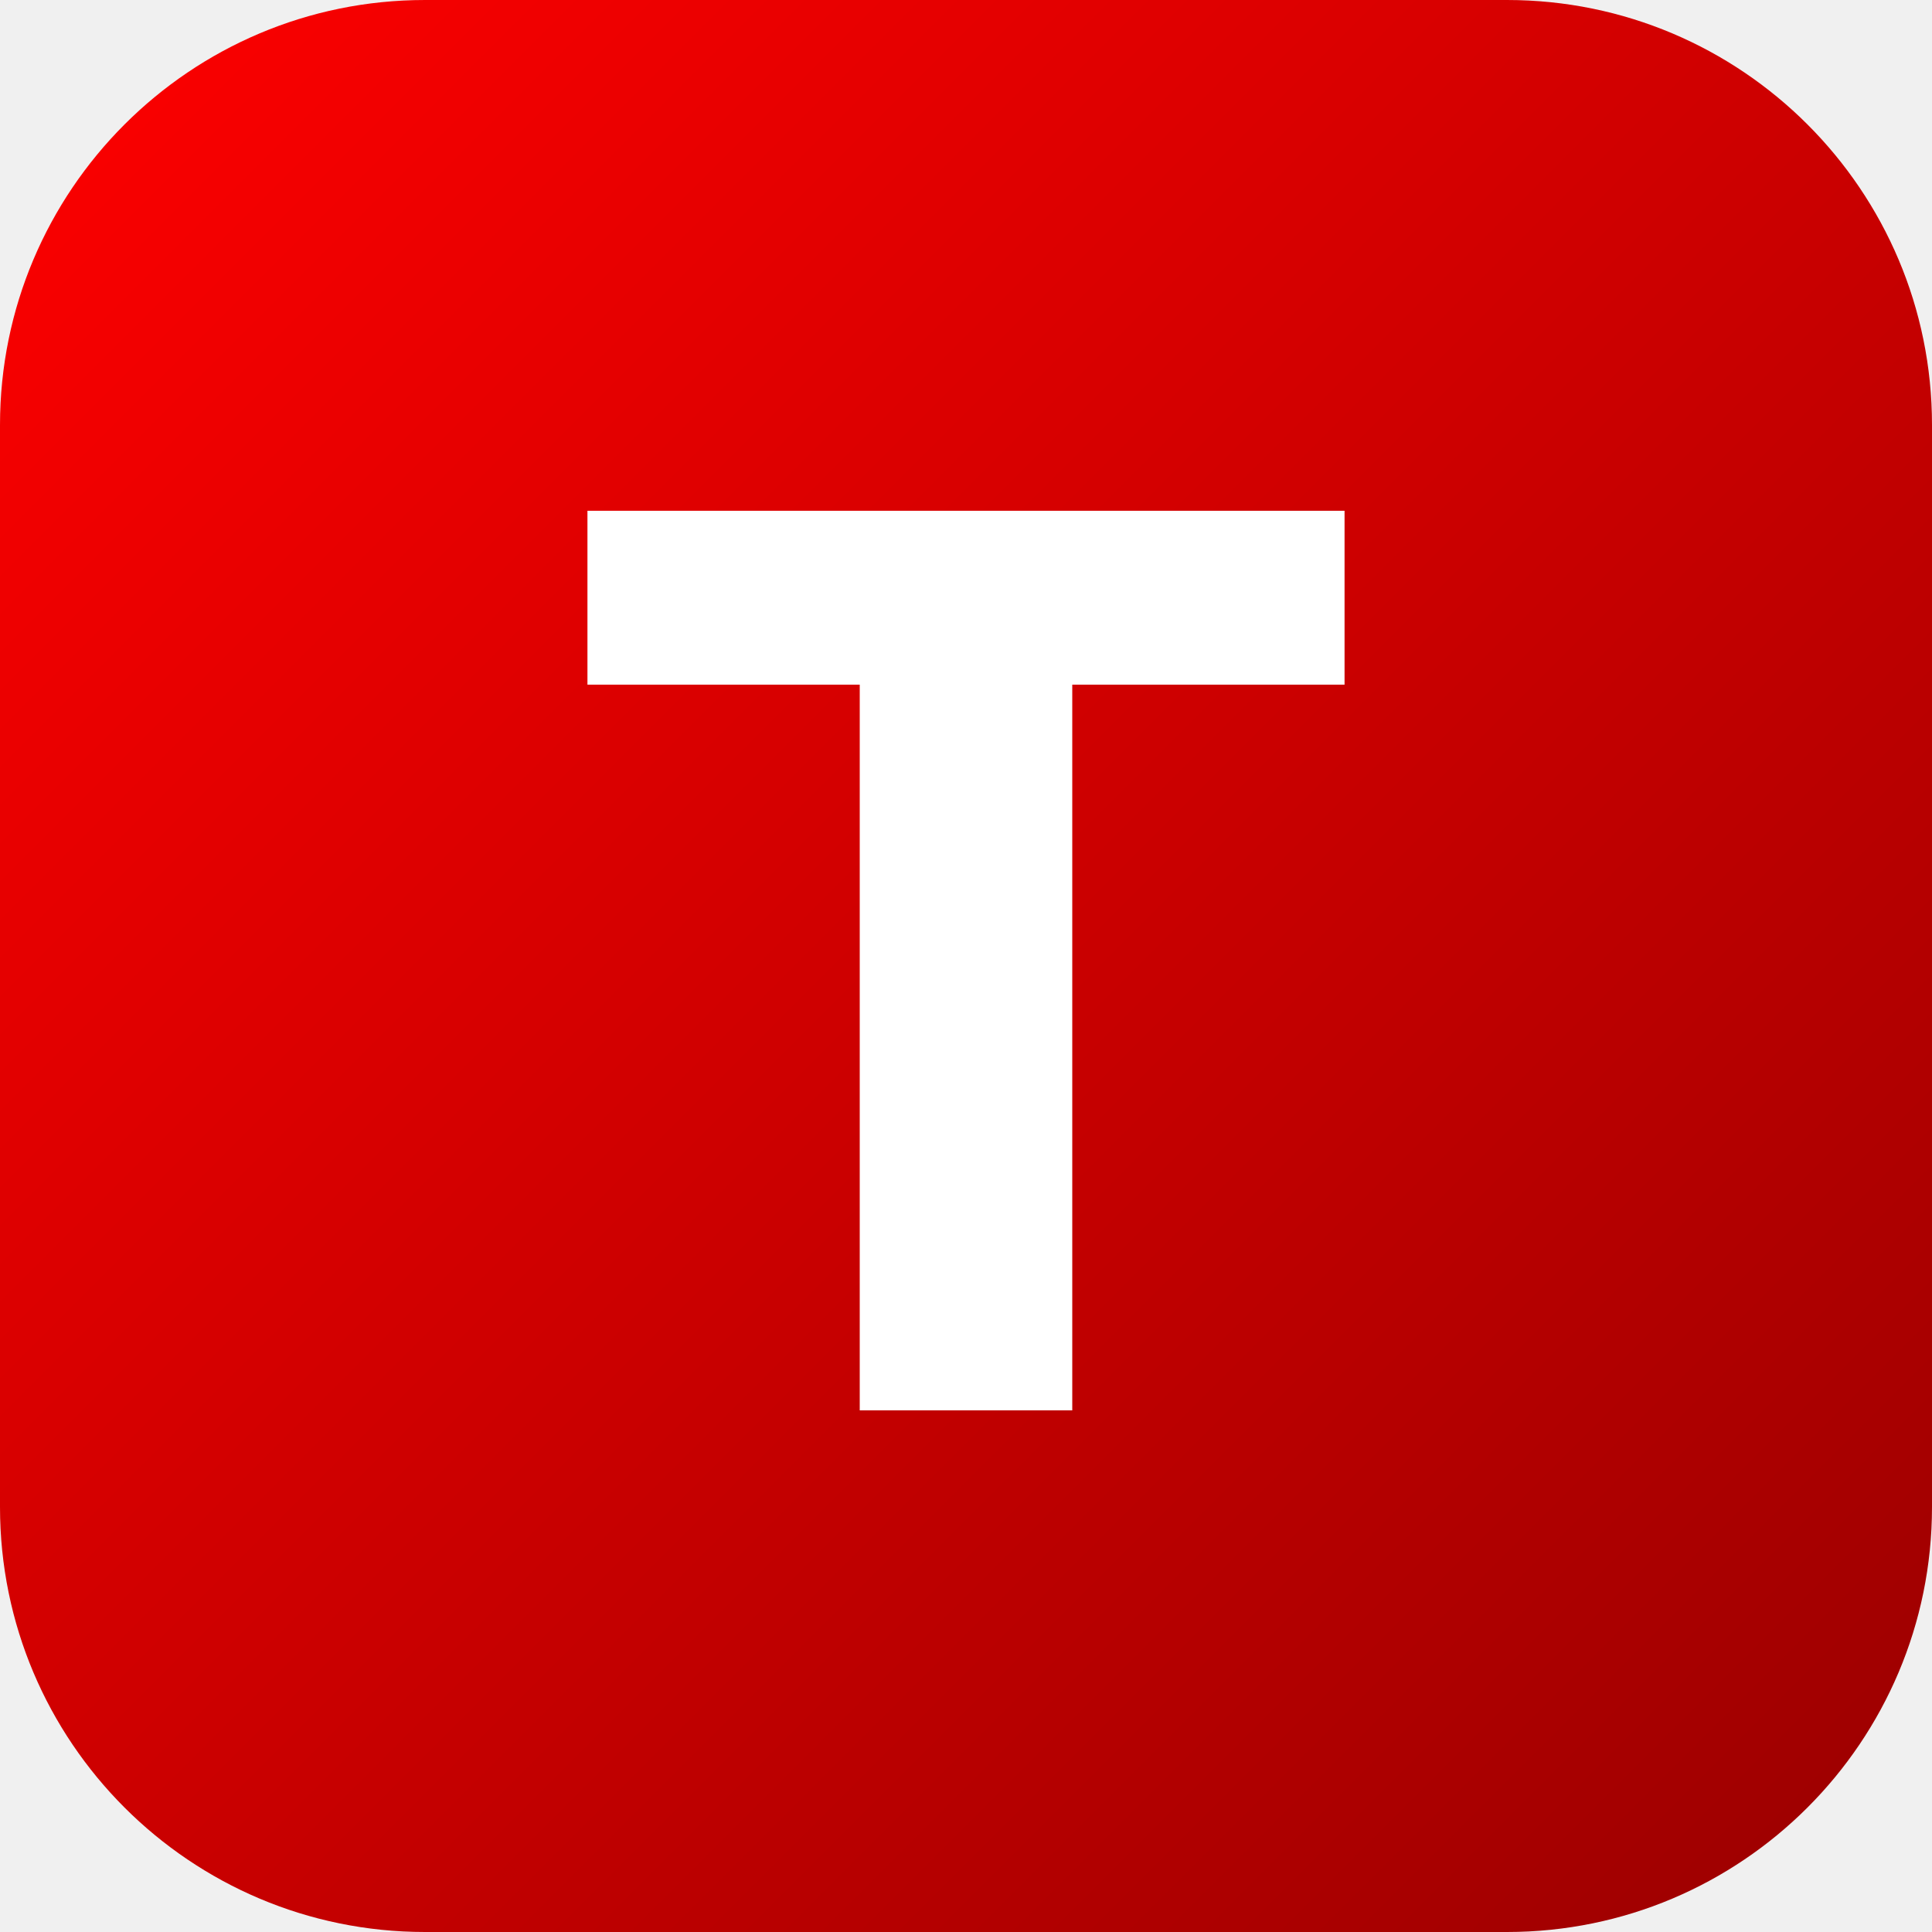
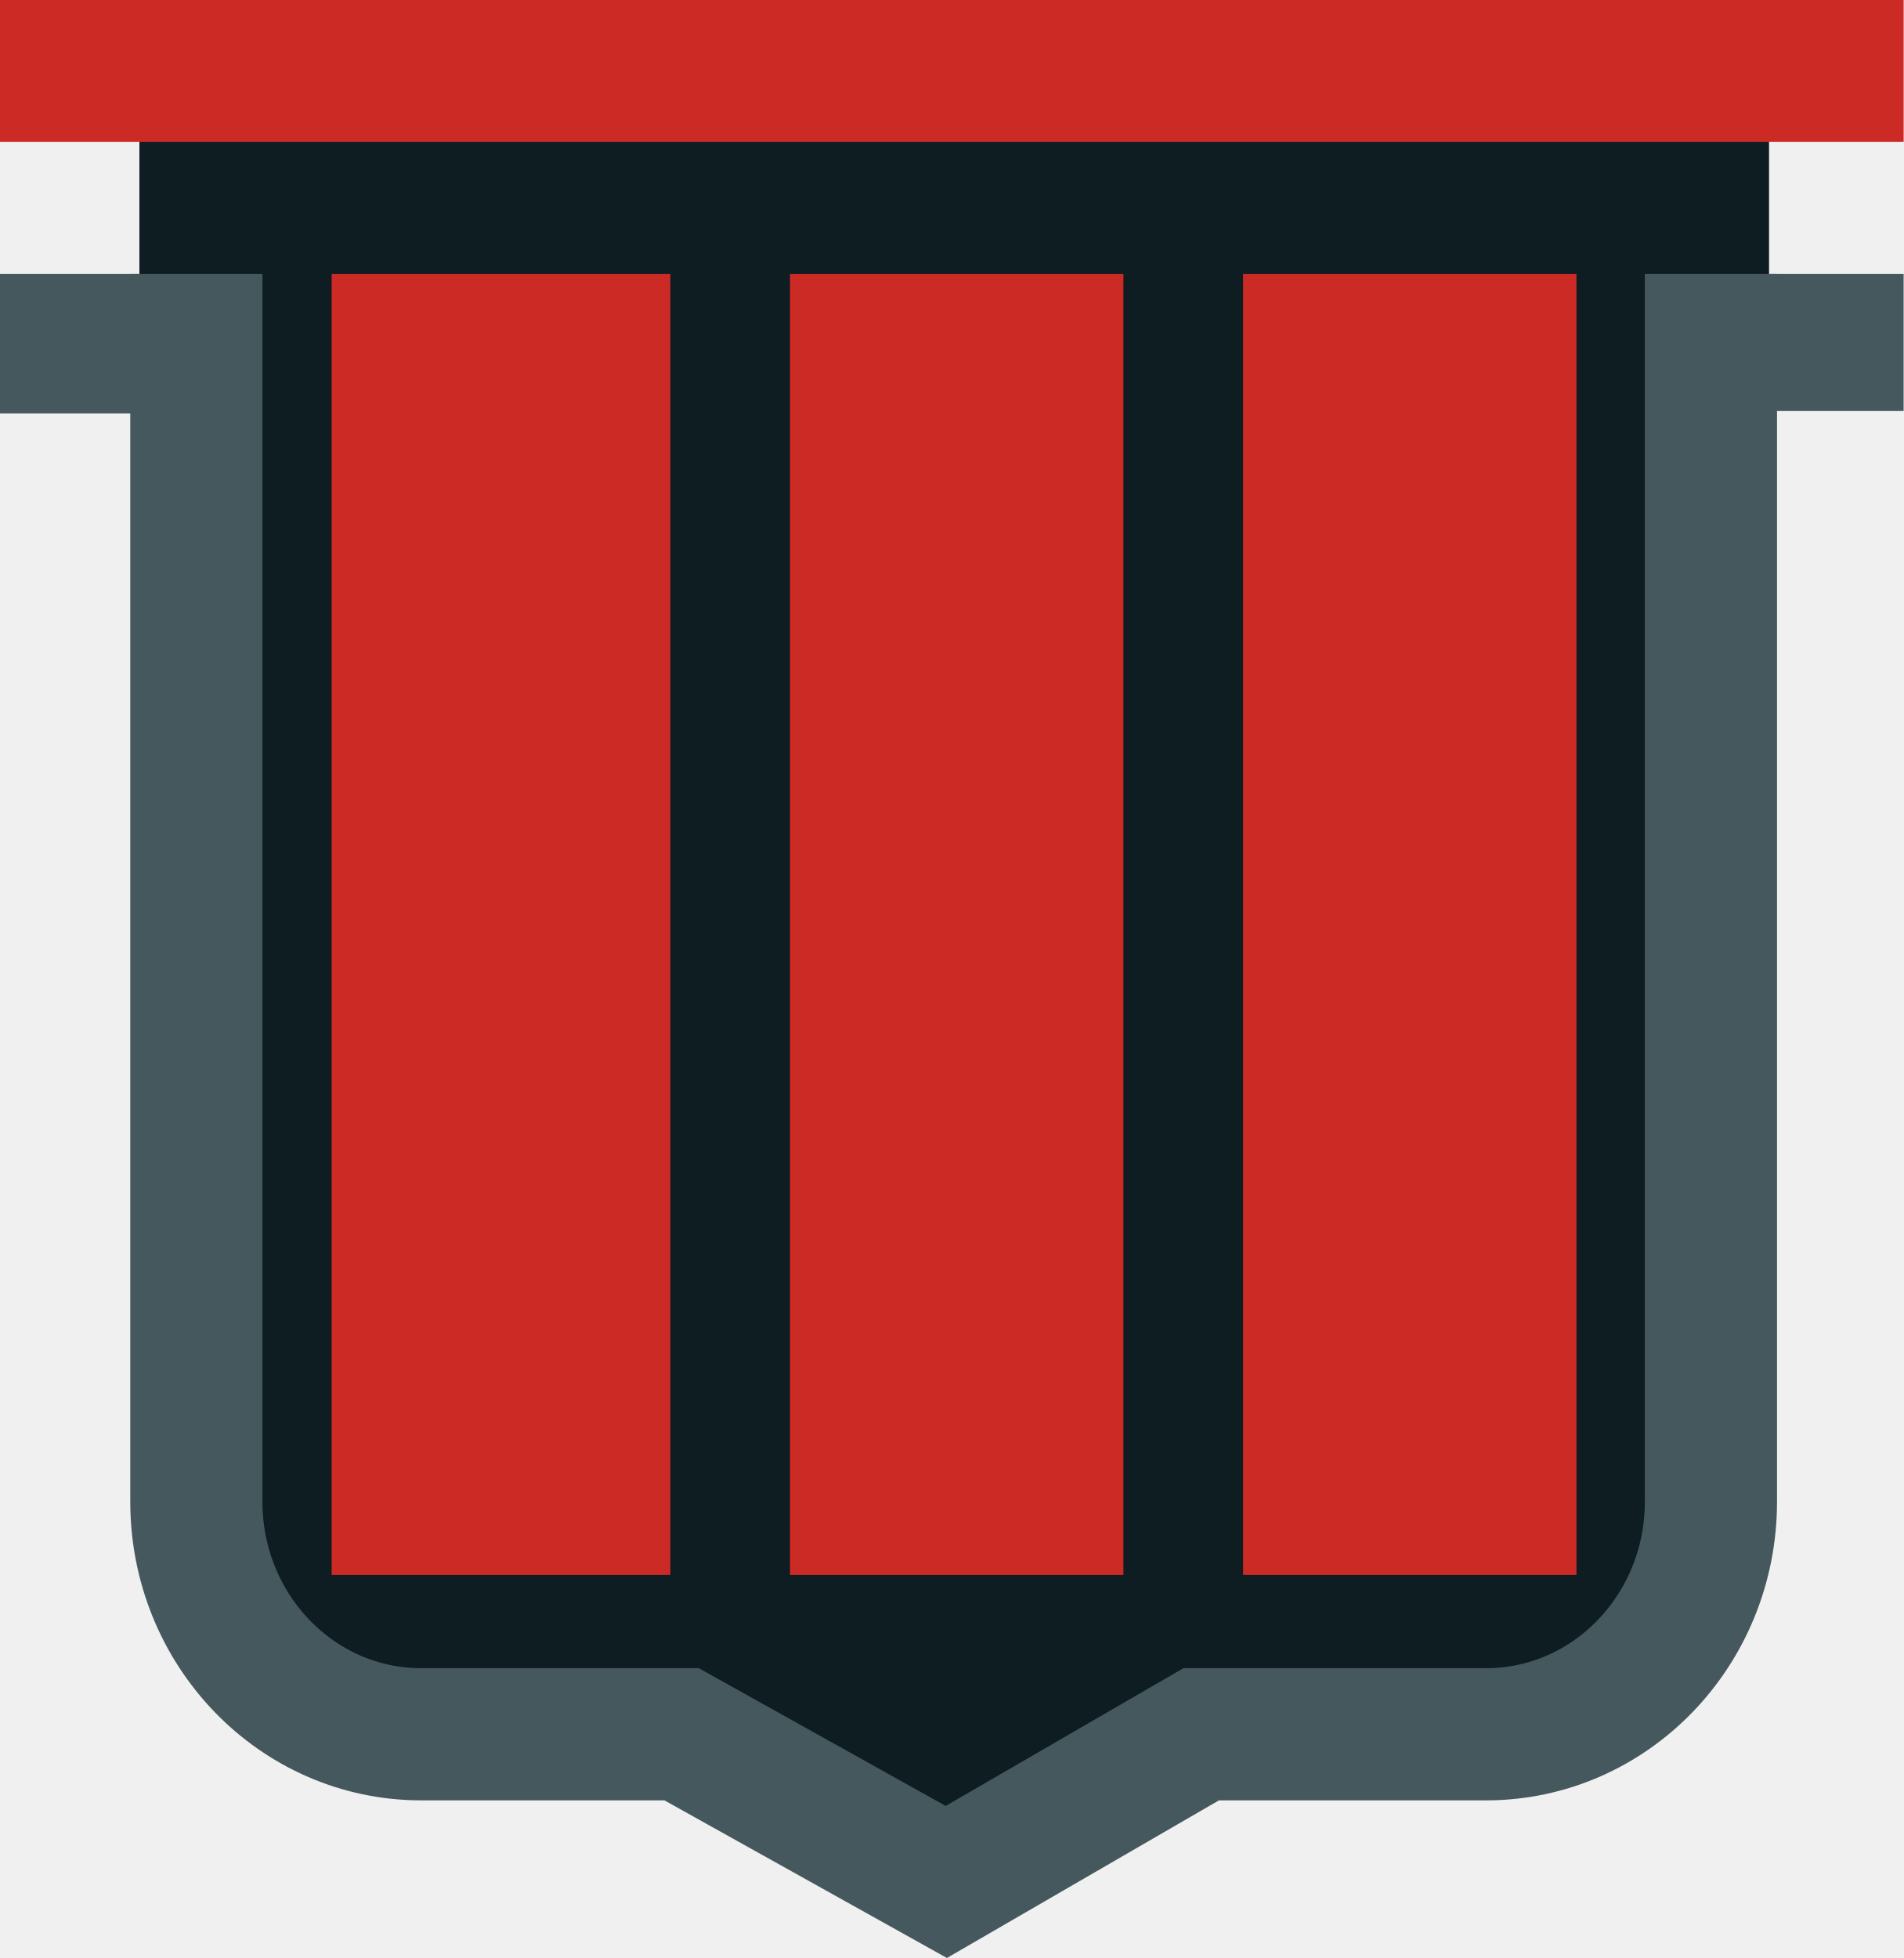
- <svg xmlns="http://www.w3.org/2000/svg" viewBox="0 0 100 100">
+ <svg xmlns="http://www.w3.org/2000/svg" id="Layer_1" data-name="Layer 1" viewBox="0 0 648.1 666.62">
  <defs>
-     <linearGradient id="bg" x1="0%" y1="0%" x2="100%" y2="100%">
-       <stop offset="0%" stop-color="#FF0000" />
-       <stop offset="100%" stop-color="#990000" />
-     </linearGradient>
+     <style>
+       .cls-1 {
+         fill: #45585e;
+       }
+ 
+       .cls-2 {
+         fill: #cc2a25;
+       }
+ 
+       .cls-3 {
+         fill: #0e1d22;
+       }
+ 
+       .cls-4 {
+         fill: none;
+         stroke: #45585e;
+         stroke-miterlimit: 10;
+         stroke-width: 45px;
+       }
+     </style>
  </defs>
-   <rect width="100" height="100" rx="22" fill="url(#bg)" />
-   <text x="50" y="73" font-family="Inter, Arial, sans-serif" font-size="64" font-weight="800" fill="#ffffff" text-anchor="middle">T</text>
+   <path class="cls-3" d="M519.62,594.18h-109.65l-85.92,46.55-87.56-46.55h-108.43c-44.52,0-80.6-35.4-80.6-79.06V11.46h554.81v501.66c0,44.77-37,81.07-82.65,81.07Z" />
+   <rect class="cls-2" width="648.1" height="48.28" />
+   <path class="cls-4" d="M582.49,93.29v417.98c0,43.73-34.27,79.18-76.55,79.18h-97l-86.77,50.28-90.11-50.28h-88.66c-42.28,0-76.55-35.45-76.55-79.18V93.29" />
+   <polyline class="cls-1" points="47.46 93.29 47.46 140.75 0 140.75 0 93.29 47.46 93.29" />
+   <rect class="cls-1" x="601.45" y="93.29" width="46.64" height="46.64" />
+   <rect class="cls-2" x="423.2" y="93.29" width="113.52" height="442.91" />
+   <rect class="cls-2" x="112.92" y="93.29" width="115.3" height="442.91" />
+   <rect class="cls-2" x="268.95" y="93.29" width="113.52" height="442.91" />
</svg>
